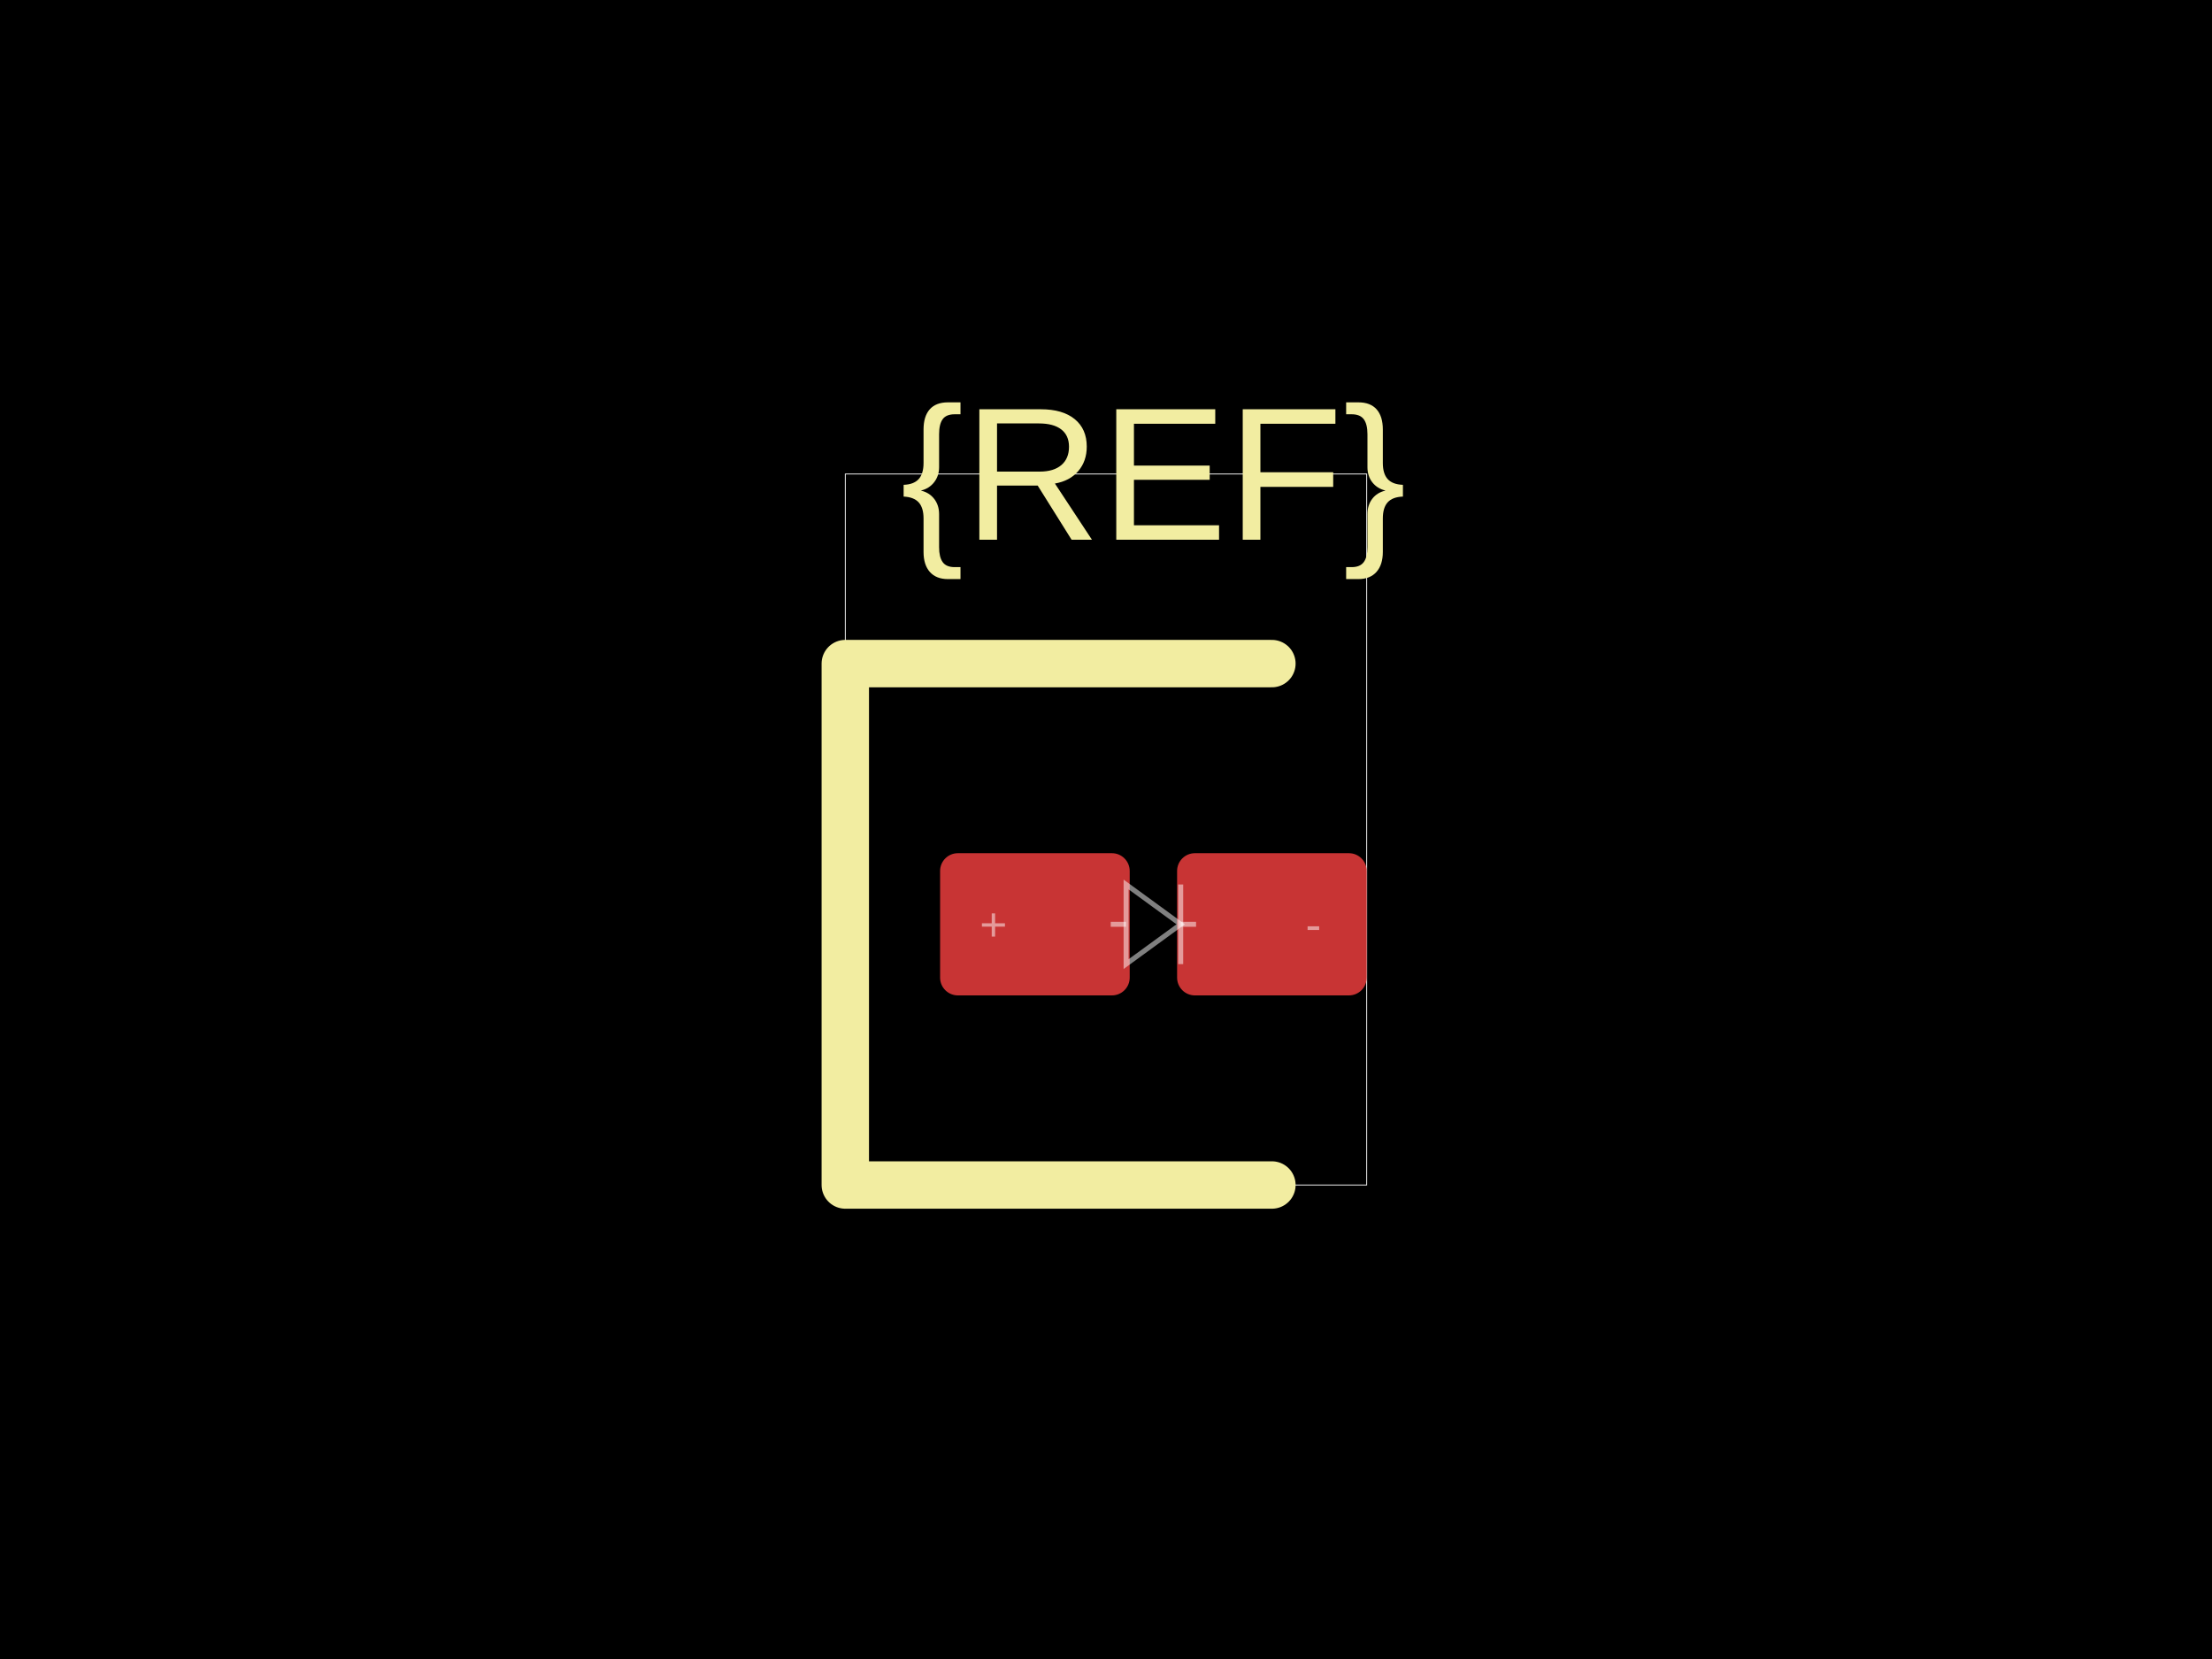
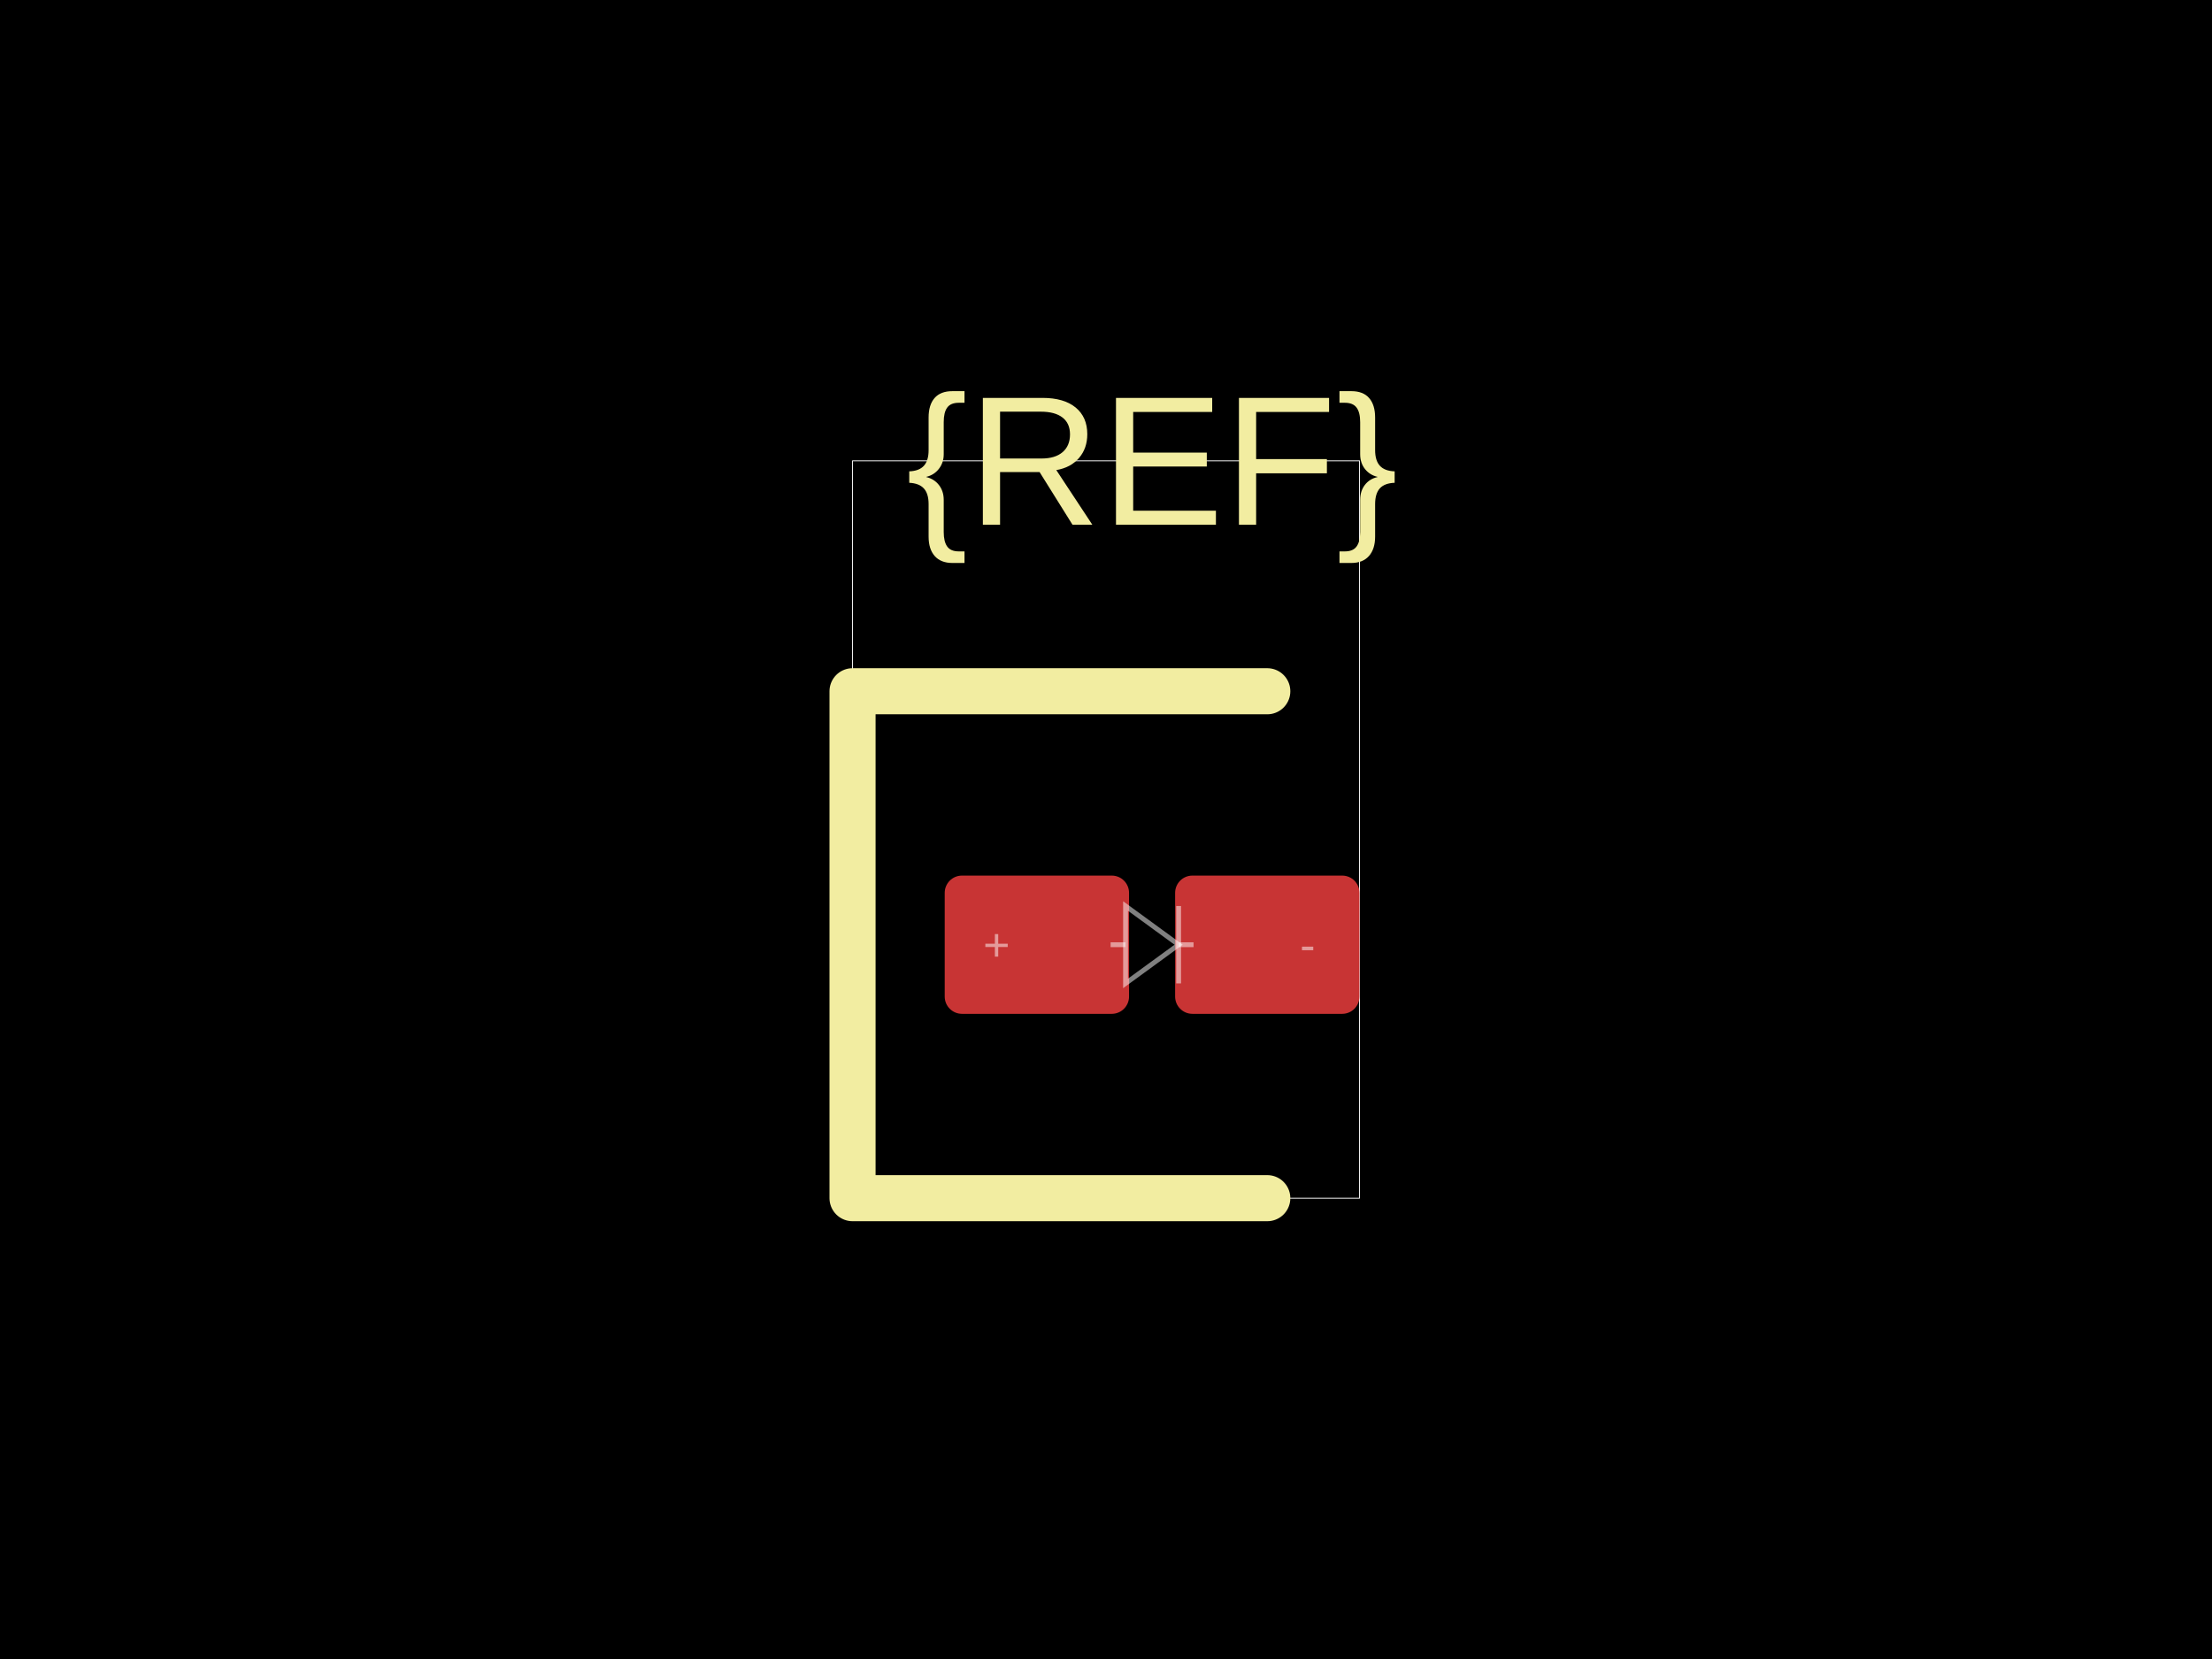
<svg xmlns="http://www.w3.org/2000/svg" width="800" height="600">
  <style />
  <rect class="boundary" x="0" y="0" fill="#000" width="800" height="600" data-type="pcb_background" data-pcb-layer="global" />
-   <rect class="pcb-boundary" fill="none" stroke="#fff" stroke-width="0.3" x="305.714" y="171.429" width="188.571" height="257.143" data-type="pcb_boundary" data-pcb-layer="global" />
-   <rect class="pcb-pad" fill="rgb(200, 52, 52)" x="340" y="308.571" width="68.571" height="51.429" data-type="pcb_smtpad" data-pcb-layer="top" rx="6.429" ry="6.429" />
-   <rect class="pcb-pad" fill="rgb(200, 52, 52)" x="425.714" y="308.571" width="68.571" height="51.429" data-type="pcb_smtpad" data-pcb-layer="top" rx="6.429" ry="6.429" />
-   <path class="pcb-silkscreen pcb-silkscreen-top" d="M 460 240 L 305.714 240 L 305.714 428.571 L 460 428.571" fill="none" stroke="#f2eda1" stroke-width="17.143" stroke-linecap="round" stroke-linejoin="round" data-pcb-component-id="" data-pcb-silkscreen-path-id="" data-type="pcb_silkscreen_path" data-pcb-layer="top" />
-   <text x="0" y="0" dx="0" dy="0" fill="#f2eda1" font-family="Arial, sans-serif" font-size="68.571" text-anchor="middle" dominant-baseline="central" transform="matrix(1,0,0,1,417.1429,171.4286)" class="pcb-silkscreen-text pcb-silkscreen-top" data-pcb-silkscreen-text-id="silkscreen_text_1" stroke="none" data-type="pcb_silkscreen_text" data-pcb-layer="top">{REF}</text>
-   <path class="pcb-fabrication-note-path" stroke="rgba(255,255,255,0.5)" fill="none" d="M 401.714 334.286 L 407.269 334.286" stroke-width="1.8" data-pcb-component-id="" data-pcb-fabrication-note-path-id="diode_fabrication_note_anode_leg" data-type="pcb_fabrication_note_path" data-pcb-layer="overlay" />
-   <path class="pcb-fabrication-note-path" stroke="rgba(255,255,255,0.5)" fill="none" d="M 407.269 319.886 L 427.017 334.286 L 407.269 348.686 Z" stroke-width="1.8" data-pcb-component-id="" data-pcb-fabrication-note-path-id="diode_fabrication_note_triangle" data-type="pcb_fabrication_note_path" data-pcb-layer="overlay" />
-   <path class="pcb-fabrication-note-path" stroke="rgba(255,255,255,0.5)" fill="none" d="M 427.017 319.886 L 427.017 348.686" stroke-width="1.8" data-pcb-component-id="" data-pcb-fabrication-note-path-id="diode_fabrication_note_cathode" data-type="pcb_fabrication_note_path" data-pcb-layer="overlay" />
-   <path class="pcb-fabrication-note-path" stroke="rgba(255,255,255,0.5)" fill="none" d="M 427.017 334.286 L 432.571 334.286" stroke-width="1.8" data-pcb-component-id="" data-pcb-fabrication-note-path-id="diode_fabrication_note_cathode_leg" data-type="pcb_fabrication_note_path" data-pcb-layer="overlay" />
-   <text x="0" y="0" font-family="Arial, sans-serif" font-size="17.143" text-anchor="middle" dominant-baseline="central" transform="matrix(1,0,0,1,359.2857,334.2857)" class="pcb-fabrication-note-text" fill="rgba(255,255,255,0.5)" data-type="pcb_fabrication_note_text" data-pcb-layer="overlay">+</text>
-   <text x="0" y="0" font-family="Arial, sans-serif" font-size="17.143" text-anchor="middle" dominant-baseline="central" transform="matrix(1,0,0,1,475,334.2857)" class="pcb-fabrication-note-text" fill="rgba(255,255,255,0.5)" data-type="pcb_fabrication_note_text" data-pcb-layer="overlay">-</text>
+   <rect class="pcb-boundary" fill="none" stroke="#fff" stroke-width="0.3" x="308.333" y="166.667" width="183.333" height="266.667" data-type="pcb_boundary" data-pcb-layer="global" />
+   <rect class="pcb-pad" fill="rgb(200, 52, 52)" x="341.667" y="316.667" width="66.667" height="50" data-type="pcb_smtpad" data-pcb-layer="top" rx="6.25" ry="6.25" />
+   <rect class="pcb-pad" fill="rgb(200, 52, 52)" x="425" y="316.667" width="66.667" height="50" data-type="pcb_smtpad" data-pcb-layer="top" rx="6.25" ry="6.25" />
+   <path class="pcb-silkscreen pcb-silkscreen-top" d="M 458.333 250 L 308.333 250 L 308.333 433.333 L 458.333 433.333" fill="none" stroke="#f2eda1" stroke-width="16.667" stroke-linecap="round" stroke-linejoin="round" data-pcb-component-id="" data-pcb-silkscreen-path-id="" data-type="pcb_silkscreen_path" data-pcb-layer="top" />
+   <text x="0" y="0" dx="0" dy="0" fill="#f2eda1" font-family="Arial, sans-serif" font-size="66.667" text-anchor="middle" dominant-baseline="central" transform="matrix(1,0,0,1,416.6667,166.6667)" class="pcb-silkscreen-text pcb-silkscreen-top" data-pcb-silkscreen-text-id="silkscreen_text_1" stroke="none" data-type="pcb_silkscreen_text" data-pcb-layer="top">{REF}</text>
+   <path class="pcb-fabrication-note-path" stroke="rgba(255,255,255,0.5)" fill="none" d="M 401.667 341.667 L 407.067 341.667" stroke-width="1.75" data-pcb-component-id="" data-pcb-fabrication-note-path-id="diode_fabrication_note_anode_leg" data-type="pcb_fabrication_note_path" data-pcb-layer="overlay" />
+   <path class="pcb-fabrication-note-path" stroke="rgba(255,255,255,0.5)" fill="none" d="M 407.067 327.667 L 426.267 341.667 L 407.067 355.667 Z" stroke-width="1.75" data-pcb-component-id="" data-pcb-fabrication-note-path-id="diode_fabrication_note_triangle" data-type="pcb_fabrication_note_path" data-pcb-layer="overlay" />
+   <path class="pcb-fabrication-note-path" stroke="rgba(255,255,255,0.5)" fill="none" d="M 426.267 327.667 L 426.267 355.667" stroke-width="1.75" data-pcb-component-id="" data-pcb-fabrication-note-path-id="diode_fabrication_note_cathode" data-type="pcb_fabrication_note_path" data-pcb-layer="overlay" />
+   <path class="pcb-fabrication-note-path" stroke="rgba(255,255,255,0.5)" fill="none" d="M 426.267 341.667 L 431.667 341.667" stroke-width="1.75" data-pcb-component-id="" data-pcb-fabrication-note-path-id="diode_fabrication_note_cathode_leg" data-type="pcb_fabrication_note_path" data-pcb-layer="overlay" />
+   <text x="0" y="0" font-family="Arial, sans-serif" font-size="16.667" text-anchor="middle" dominant-baseline="central" transform="matrix(1,0,0,1,360.4167,341.6667)" class="pcb-fabrication-note-text" fill="rgba(255,255,255,0.5)" data-type="pcb_fabrication_note_text" data-pcb-layer="overlay">+</text>
+   <text x="0" y="0" font-family="Arial, sans-serif" font-size="16.667" text-anchor="middle" dominant-baseline="central" transform="matrix(1,0,0,1,472.9167,341.6667)" class="pcb-fabrication-note-text" fill="rgba(255,255,255,0.5)" data-type="pcb_fabrication_note_text" data-pcb-layer="overlay">-</text>
</svg>
